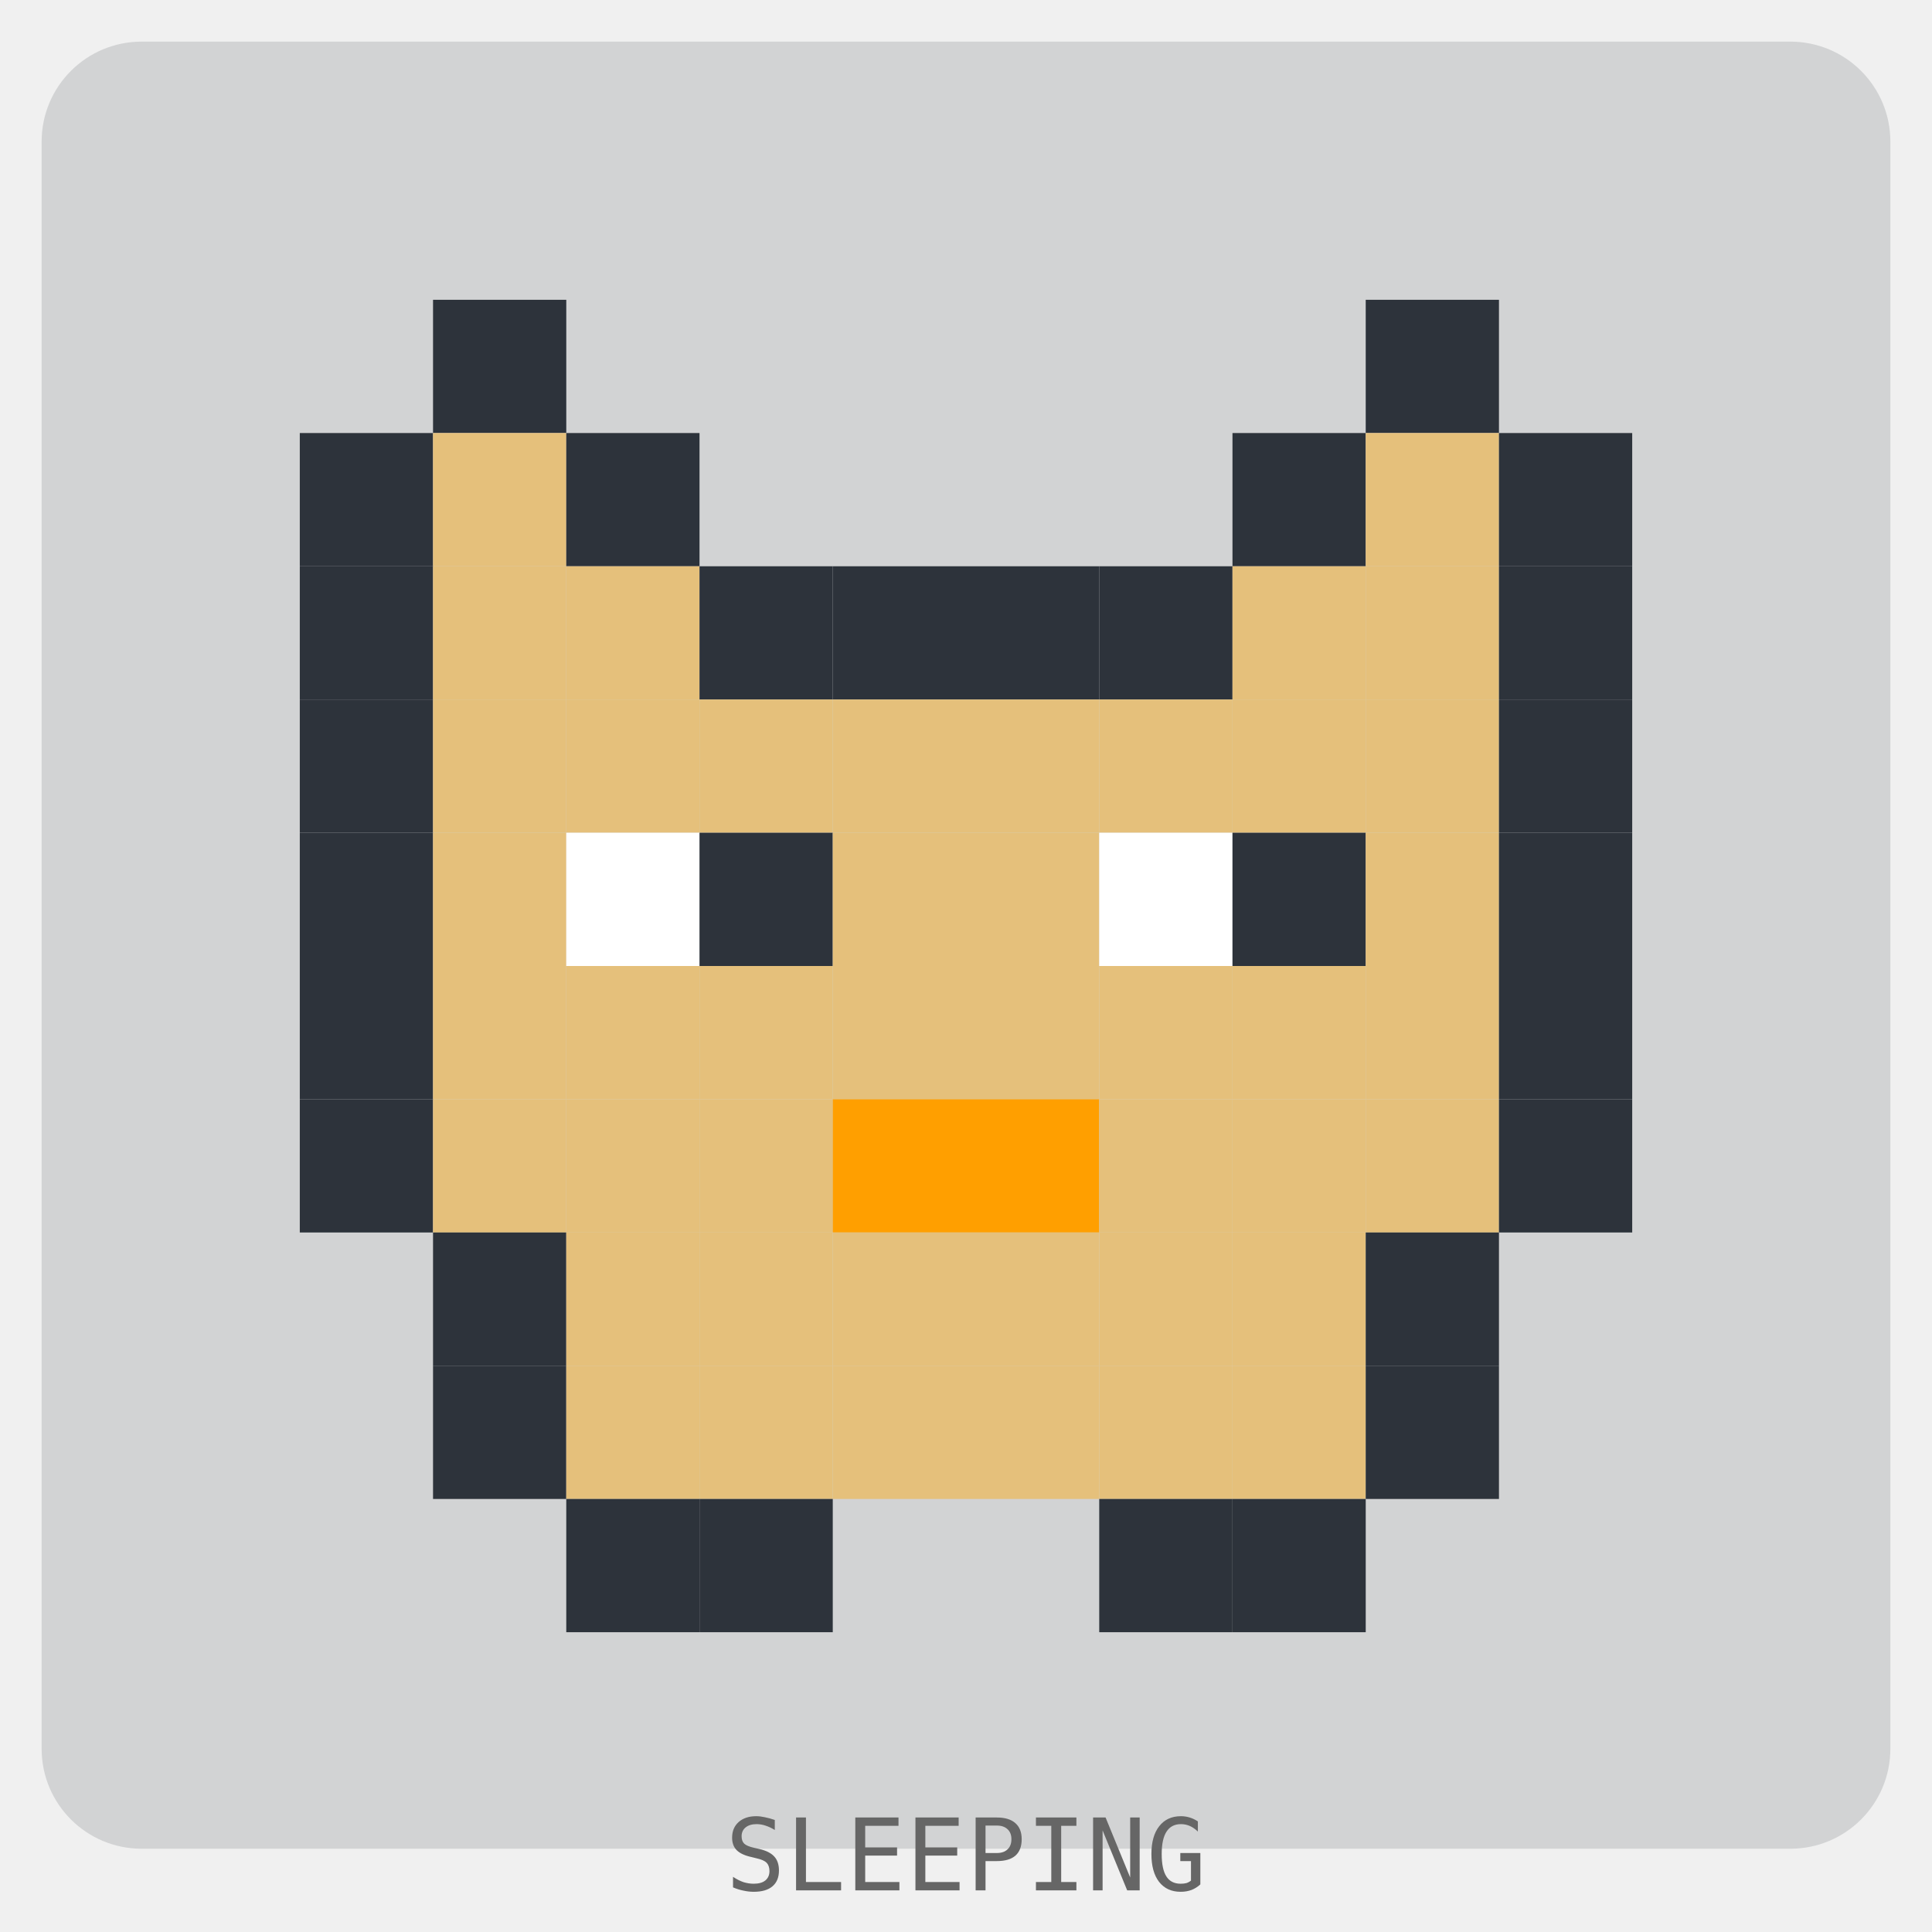
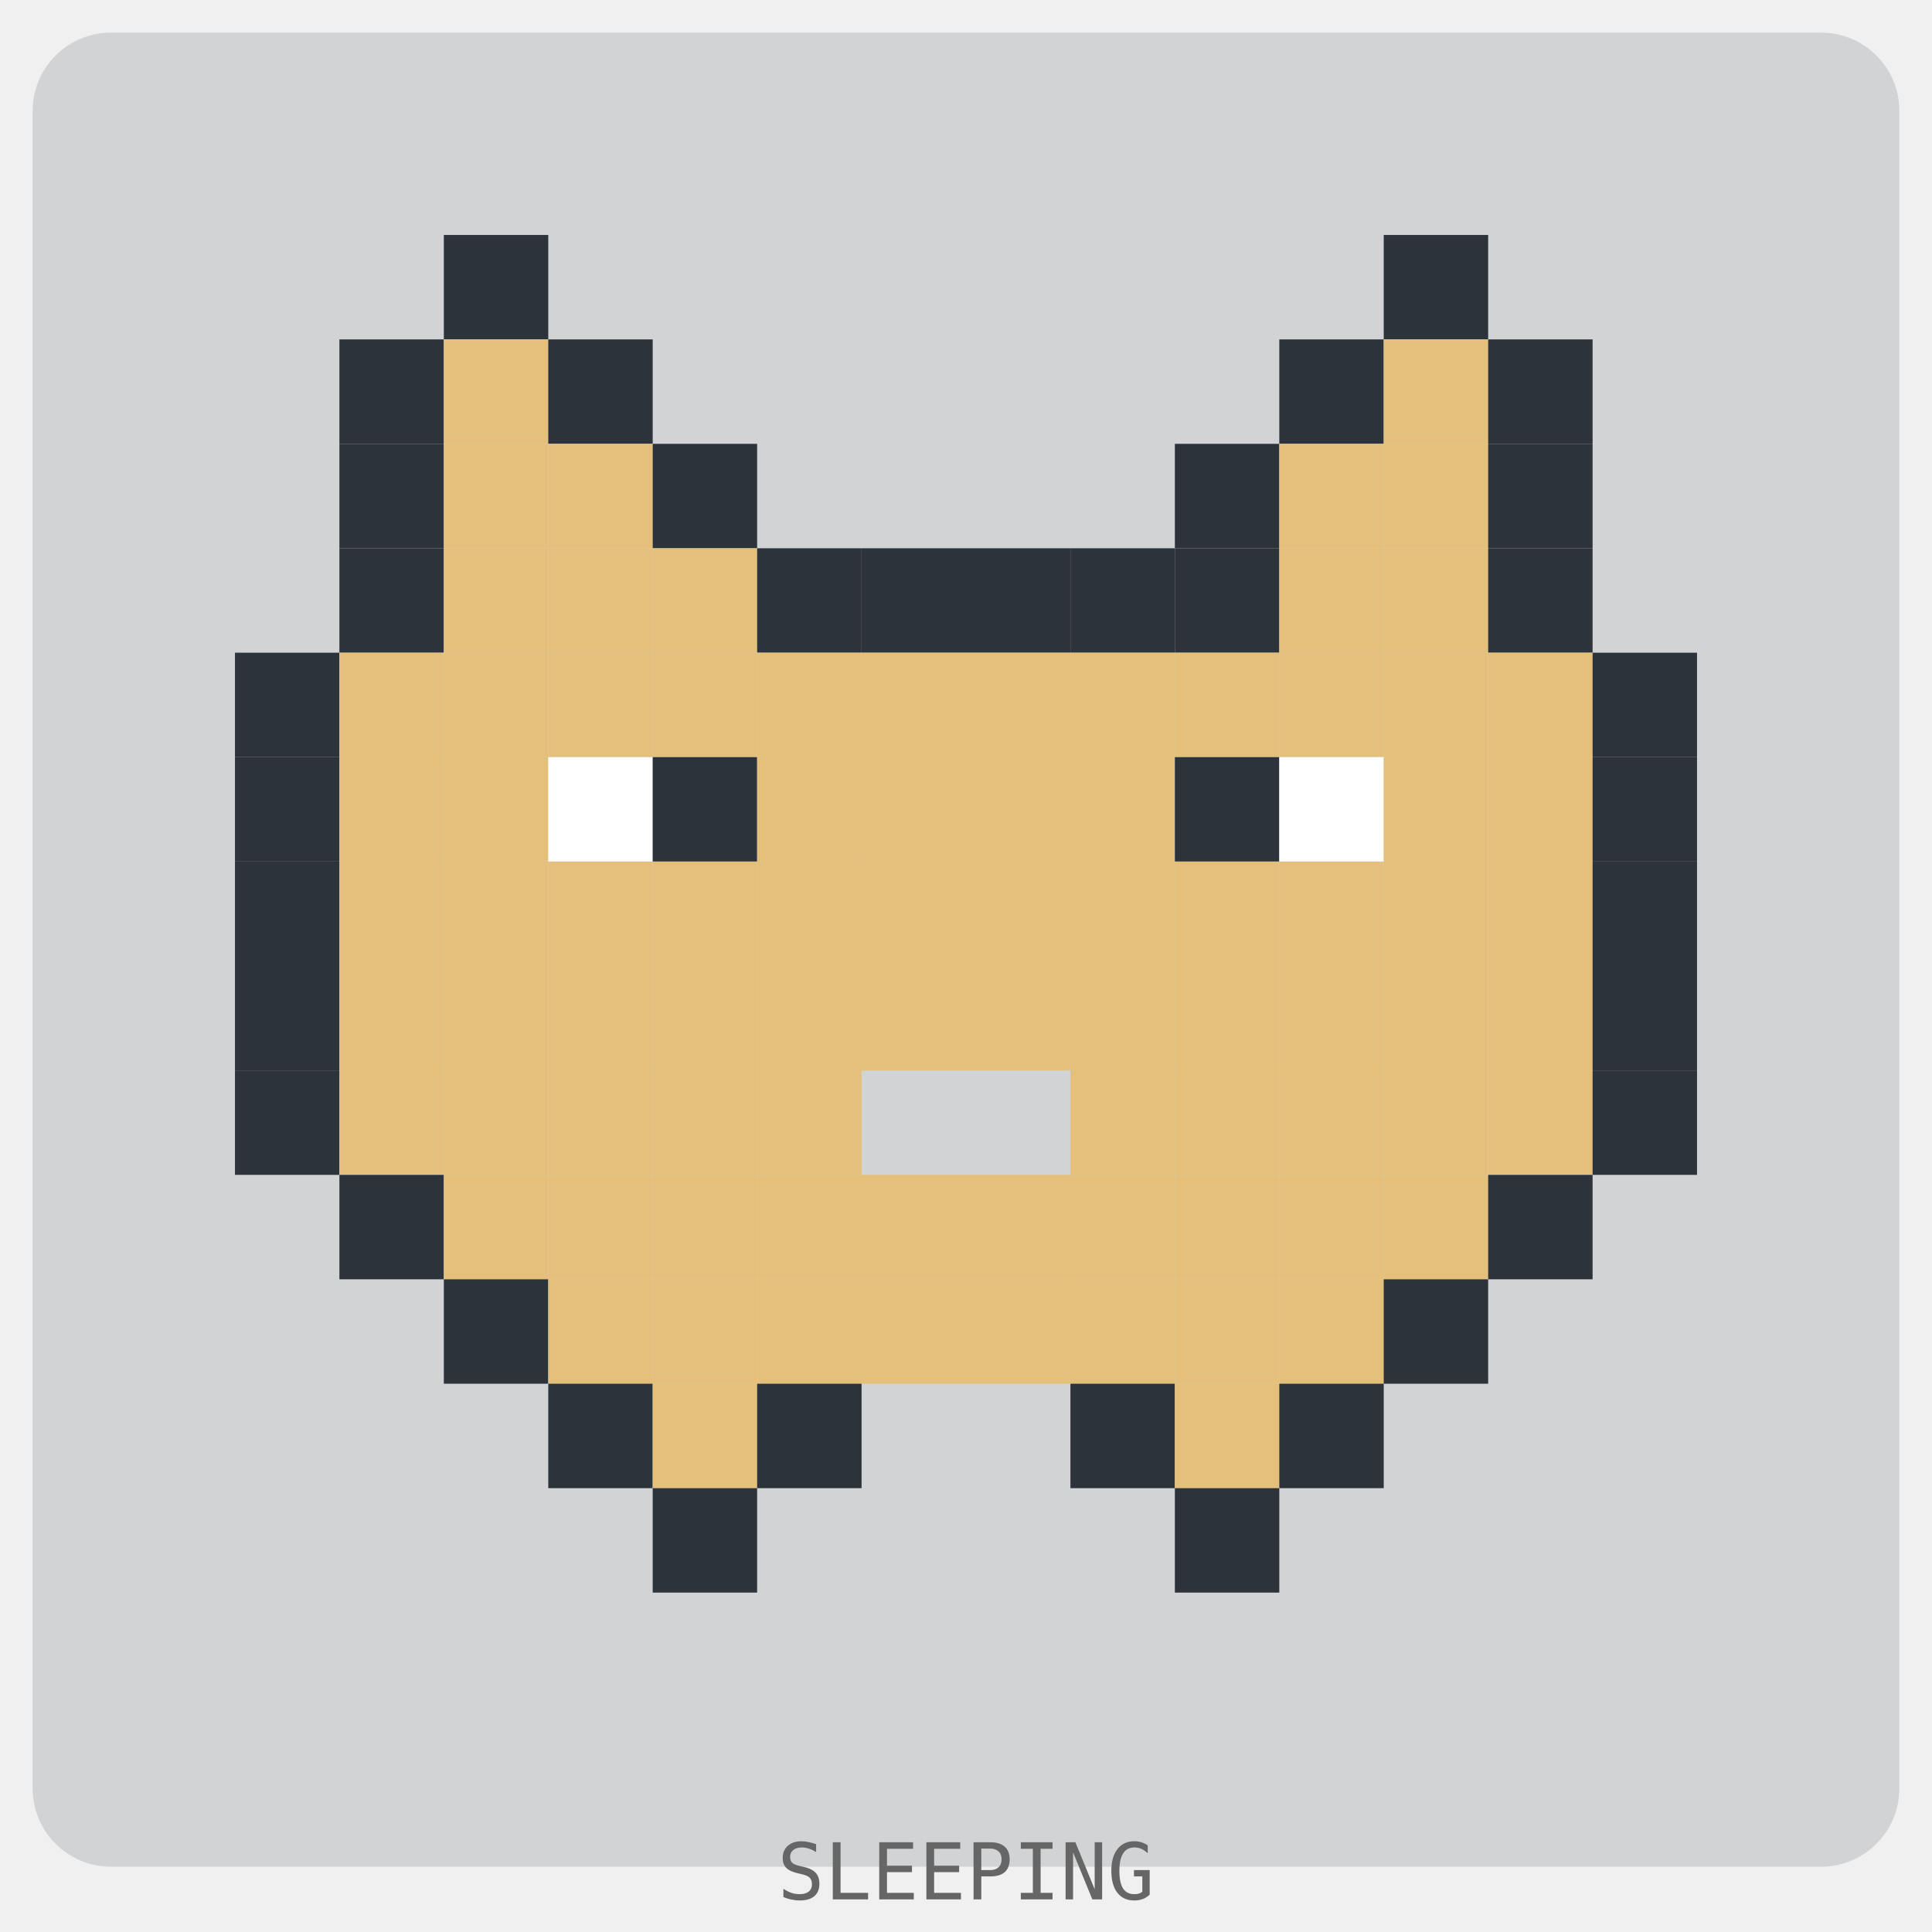
- <svg xmlns="http://www.w3.org/2000/svg" width="232" height="232" viewBox="0 0 232 232">
+ <svg xmlns="http://www.w3.org/2000/svg" width="296" height="296" viewBox="0 0 296 296">
  <style>.pet { transform-origin: center; }</style>
-   <rect x="5" y="5" width="222" height="217" rx="12" ry="12" fill="rgba(45, 51, 59, 0.15)" />
+   <rect x="5" y="5" width="286" height="281" rx="12" ry="12" fill="rgba(45, 51, 59, 0.15)" />
  <g transform="translate(20, 20)" opacity="1">
    <g class="pet">
-       <rect x="32" y="16" width="16" height="16" fill="#2d333b" />
-       <rect x="144" y="16" width="16" height="16" fill="#2d333b" />
-       <rect x="16" y="32" width="16" height="16" fill="#2d333b" />
-       <rect x="32" y="32" width="16" height="16" fill="#e5c07b" />
-       <rect x="48" y="32" width="16" height="16" fill="#2d333b" />
-       <rect x="128" y="32" width="16" height="16" fill="#2d333b" />
-       <rect x="144" y="32" width="16" height="16" fill="#e5c07b" />
-       <rect x="160" y="32" width="16" height="16" fill="#2d333b" />
-       <rect x="16" y="48" width="16" height="16" fill="#2d333b" />
-       <rect x="32" y="48" width="16" height="16" fill="#e5c07b" />
+       <rect x="48" y="16" width="16" height="16" fill="#2d333b" />
+       <rect x="192" y="16" width="16" height="16" fill="#2d333b" />
+       <rect x="32" y="32" width="16" height="16" fill="#2d333b" />
+       <rect x="48" y="32" width="16" height="16" fill="#e5c07b" />
+       <rect x="64" y="32" width="16" height="16" fill="#2d333b" />
+       <rect x="176" y="32" width="16" height="16" fill="#2d333b" />
+       <rect x="192" y="32" width="16" height="16" fill="#e5c07b" />
+       <rect x="208" y="32" width="16" height="16" fill="#2d333b" />
+       <rect x="32" y="48" width="16" height="16" fill="#2d333b" />
      <rect x="48" y="48" width="16" height="16" fill="#e5c07b" />
-       <rect x="64" y="48" width="16" height="16" fill="#2d333b" />
+       <rect x="64" y="48" width="16" height="16" fill="#e5c07b" />
      <rect x="80" y="48" width="16" height="16" fill="#2d333b" />
-       <rect x="96" y="48" width="16" height="16" fill="#2d333b" />
-       <rect x="112" y="48" width="16" height="16" fill="#2d333b" />
-       <rect x="128" y="48" width="16" height="16" fill="#e5c07b" />
-       <rect x="144" y="48" width="16" height="16" fill="#e5c07b" />
      <rect x="160" y="48" width="16" height="16" fill="#2d333b" />
-       <rect x="16" y="64" width="16" height="16" fill="#2d333b" />
-       <rect x="32" y="64" width="16" height="16" fill="#e5c07b" />
+       <rect x="176" y="48" width="16" height="16" fill="#e5c07b" />
+       <rect x="192" y="48" width="16" height="16" fill="#e5c07b" />
+       <rect x="208" y="48" width="16" height="16" fill="#2d333b" />
+       <rect x="32" y="64" width="16" height="16" fill="#2d333b" />
      <rect x="48" y="64" width="16" height="16" fill="#e5c07b" />
      <rect x="64" y="64" width="16" height="16" fill="#e5c07b" />
      <rect x="80" y="64" width="16" height="16" fill="#e5c07b" />
-       <rect x="96" y="64" width="16" height="16" fill="#e5c07b" />
-       <rect x="112" y="64" width="16" height="16" fill="#e5c07b" />
-       <rect x="128" y="64" width="16" height="16" fill="#e5c07b" />
-       <rect x="144" y="64" width="16" height="16" fill="#e5c07b" />
+       <rect x="96" y="64" width="16" height="16" fill="#2d333b" />
+       <rect x="112" y="64" width="16" height="16" fill="#2d333b" />
+       <rect x="128" y="64" width="16" height="16" fill="#2d333b" />
+       <rect x="144" y="64" width="16" height="16" fill="#2d333b" />
      <rect x="160" y="64" width="16" height="16" fill="#2d333b" />
+       <rect x="176" y="64" width="16" height="16" fill="#e5c07b" />
+       <rect x="192" y="64" width="16" height="16" fill="#e5c07b" />
+       <rect x="208" y="64" width="16" height="16" fill="#2d333b" />
      <rect x="16" y="80" width="16" height="16" fill="#2d333b" />
      <rect x="32" y="80" width="16" height="16" fill="#e5c07b" />
-       <rect x="48" y="80" width="16" height="16" fill="#ffffff" />
-       <rect x="64" y="80" width="16" height="16" fill="#2d333b" />
+       <rect x="48" y="80" width="16" height="16" fill="#e5c07b" />
+       <rect x="64" y="80" width="16" height="16" fill="#e5c07b" />
      <rect x="80" y="80" width="16" height="16" fill="#e5c07b" />
      <rect x="96" y="80" width="16" height="16" fill="#e5c07b" />
-       <rect x="112" y="80" width="16" height="16" fill="#ffffff" />
-       <rect x="128" y="80" width="16" height="16" fill="#2d333b" />
+       <rect x="112" y="80" width="16" height="16" fill="#e5c07b" />
+       <rect x="128" y="80" width="16" height="16" fill="#e5c07b" />
      <rect x="144" y="80" width="16" height="16" fill="#e5c07b" />
-       <rect x="160" y="80" width="16" height="16" fill="#2d333b" />
+       <rect x="160" y="80" width="16" height="16" fill="#e5c07b" />
+       <rect x="176" y="80" width="16" height="16" fill="#e5c07b" />
+       <rect x="192" y="80" width="16" height="16" fill="#e5c07b" />
+       <rect x="208" y="80" width="16" height="16" fill="#e5c07b" />
+       <rect x="224" y="80" width="16" height="16" fill="#2d333b" />
      <rect x="16" y="96" width="16" height="16" fill="#2d333b" />
      <rect x="32" y="96" width="16" height="16" fill="#e5c07b" />
      <rect x="48" y="96" width="16" height="16" fill="#e5c07b" />
-       <rect x="64" y="96" width="16" height="16" fill="#e5c07b" />
-       <rect x="80" y="96" width="16" height="16" fill="#e5c07b" />
+       <rect x="64" y="96" width="16" height="16" fill="#ffffff" />
+       <rect x="80" y="96" width="16" height="16" fill="#2d333b" />
      <rect x="96" y="96" width="16" height="16" fill="#e5c07b" />
      <rect x="112" y="96" width="16" height="16" fill="#e5c07b" />
      <rect x="128" y="96" width="16" height="16" fill="#e5c07b" />
      <rect x="144" y="96" width="16" height="16" fill="#e5c07b" />
      <rect x="160" y="96" width="16" height="16" fill="#2d333b" />
+       <rect x="176" y="96" width="16" height="16" fill="#ffffff" />
+       <rect x="192" y="96" width="16" height="16" fill="#e5c07b" />
+       <rect x="208" y="96" width="16" height="16" fill="#e5c07b" />
+       <rect x="224" y="96" width="16" height="16" fill="#2d333b" />
      <rect x="16" y="112" width="16" height="16" fill="#2d333b" />
      <rect x="32" y="112" width="16" height="16" fill="#e5c07b" />
      <rect x="48" y="112" width="16" height="16" fill="#e5c07b" />
      <rect x="64" y="112" width="16" height="16" fill="#e5c07b" />
-       <rect x="80" y="112" width="16" height="16" fill="#FF9F00" />
-       <rect x="96" y="112" width="16" height="16" fill="#FF9F00" />
+       <rect x="80" y="112" width="16" height="16" fill="#e5c07b" />
+       <rect x="96" y="112" width="16" height="16" fill="#e5c07b" />
      <rect x="112" y="112" width="16" height="16" fill="#e5c07b" />
      <rect x="128" y="112" width="16" height="16" fill="#e5c07b" />
      <rect x="144" y="112" width="16" height="16" fill="#e5c07b" />
-       <rect x="160" y="112" width="16" height="16" fill="#2d333b" />
-       <rect x="32" y="128" width="16" height="16" fill="#2d333b" />
+       <rect x="160" y="112" width="16" height="16" fill="#e5c07b" />
+       <rect x="176" y="112" width="16" height="16" fill="#e5c07b" />
+       <rect x="192" y="112" width="16" height="16" fill="#e5c07b" />
+       <rect x="208" y="112" width="16" height="16" fill="#e5c07b" />
+       <rect x="224" y="112" width="16" height="16" fill="#2d333b" />
+       <rect x="16" y="128" width="16" height="16" fill="#2d333b" />
+       <rect x="32" y="128" width="16" height="16" fill="#e5c07b" />
      <rect x="48" y="128" width="16" height="16" fill="#e5c07b" />
      <rect x="64" y="128" width="16" height="16" fill="#e5c07b" />
      <rect x="80" y="128" width="16" height="16" fill="#e5c07b" />
      <rect x="96" y="128" width="16" height="16" fill="#e5c07b" />
      <rect x="112" y="128" width="16" height="16" fill="#e5c07b" />
      <rect x="128" y="128" width="16" height="16" fill="#e5c07b" />
-       <rect x="144" y="128" width="16" height="16" fill="#2d333b" />
-       <rect x="32" y="144" width="16" height="16" fill="#2d333b" />
+       <rect x="144" y="128" width="16" height="16" fill="#e5c07b" />
+       <rect x="160" y="128" width="16" height="16" fill="#e5c07b" />
+       <rect x="176" y="128" width="16" height="16" fill="#e5c07b" />
+       <rect x="192" y="128" width="16" height="16" fill="#e5c07b" />
+       <rect x="208" y="128" width="16" height="16" fill="#e5c07b" />
+       <rect x="224" y="128" width="16" height="16" fill="#2d333b" />
+       <rect x="16" y="144" width="16" height="16" fill="#2d333b" />
+       <rect x="32" y="144" width="16" height="16" fill="#e5c07b" />
      <rect x="48" y="144" width="16" height="16" fill="#e5c07b" />
      <rect x="64" y="144" width="16" height="16" fill="#e5c07b" />
      <rect x="80" y="144" width="16" height="16" fill="#e5c07b" />
      <rect x="96" y="144" width="16" height="16" fill="#e5c07b" />
-       <rect x="112" y="144" width="16" height="16" fill="#e5c07b" />
-       <rect x="128" y="144" width="16" height="16" fill="#e5c07b" />
-       <rect x="144" y="144" width="16" height="16" fill="#2d333b" />
-       <rect x="48" y="160" width="16" height="16" fill="#2d333b" />
-       <rect x="64" y="160" width="16" height="16" fill="#2d333b" />
-       <rect x="112" y="160" width="16" height="16" fill="#2d333b" />
-       <rect x="128" y="160" width="16" height="16" fill="#2d333b" />
+       <rect x="144" y="144" width="16" height="16" fill="#e5c07b" />
+       <rect x="160" y="144" width="16" height="16" fill="#e5c07b" />
+       <rect x="176" y="144" width="16" height="16" fill="#e5c07b" />
+       <rect x="192" y="144" width="16" height="16" fill="#e5c07b" />
+       <rect x="208" y="144" width="16" height="16" fill="#e5c07b" />
+       <rect x="224" y="144" width="16" height="16" fill="#2d333b" />
+       <rect x="32" y="160" width="16" height="16" fill="#2d333b" />
+       <rect x="48" y="160" width="16" height="16" fill="#e5c07b" />
+       <rect x="64" y="160" width="16" height="16" fill="#e5c07b" />
+       <rect x="80" y="160" width="16" height="16" fill="#e5c07b" />
+       <rect x="96" y="160" width="16" height="16" fill="#e5c07b" />
+       <rect x="112" y="160" width="16" height="16" fill="#e5c07b" />
+       <rect x="128" y="160" width="16" height="16" fill="#e5c07b" />
+       <rect x="144" y="160" width="16" height="16" fill="#e5c07b" />
+       <rect x="160" y="160" width="16" height="16" fill="#e5c07b" />
+       <rect x="176" y="160" width="16" height="16" fill="#e5c07b" />
+       <rect x="192" y="160" width="16" height="16" fill="#e5c07b" />
+       <rect x="208" y="160" width="16" height="16" fill="#2d333b" />
+       <rect x="48" y="176" width="16" height="16" fill="#2d333b" />
+       <rect x="64" y="176" width="16" height="16" fill="#e5c07b" />
+       <rect x="80" y="176" width="16" height="16" fill="#e5c07b" />
+       <rect x="96" y="176" width="16" height="16" fill="#e5c07b" />
+       <rect x="112" y="176" width="16" height="16" fill="#e5c07b" />
+       <rect x="128" y="176" width="16" height="16" fill="#e5c07b" />
+       <rect x="144" y="176" width="16" height="16" fill="#e5c07b" />
+       <rect x="160" y="176" width="16" height="16" fill="#e5c07b" />
+       <rect x="176" y="176" width="16" height="16" fill="#e5c07b" />
+       <rect x="192" y="176" width="16" height="16" fill="#2d333b" />
+       <rect x="64" y="192" width="16" height="16" fill="#2d333b" />
+       <rect x="80" y="192" width="16" height="16" fill="#e5c07b" />
+       <rect x="96" y="192" width="16" height="16" fill="#2d333b" />
+       <rect x="144" y="192" width="16" height="16" fill="#2d333b" />
+       <rect x="160" y="192" width="16" height="16" fill="#e5c07b" />
+       <rect x="176" y="192" width="16" height="16" fill="#2d333b" />
+       <rect x="80" y="208" width="16" height="16" fill="#2d333b" />
+       <rect x="160" y="208" width="16" height="16" fill="#2d333b" />
      <animateTransform attributeName="transform" type="scale" values="1 1; 1.02 0.98; 1 1" dur="2s" repeatCount="indefinite" />
    </g>
  </g>
-   <text x="50%" y="227" text-anchor="middle" font-family="monospace" font-size="12" fill="#666">SLEEPING</text>
+   <text x="50%" y="291" text-anchor="middle" font-family="monospace" font-size="12" fill="#666">SLEEPING</text>
</svg>
